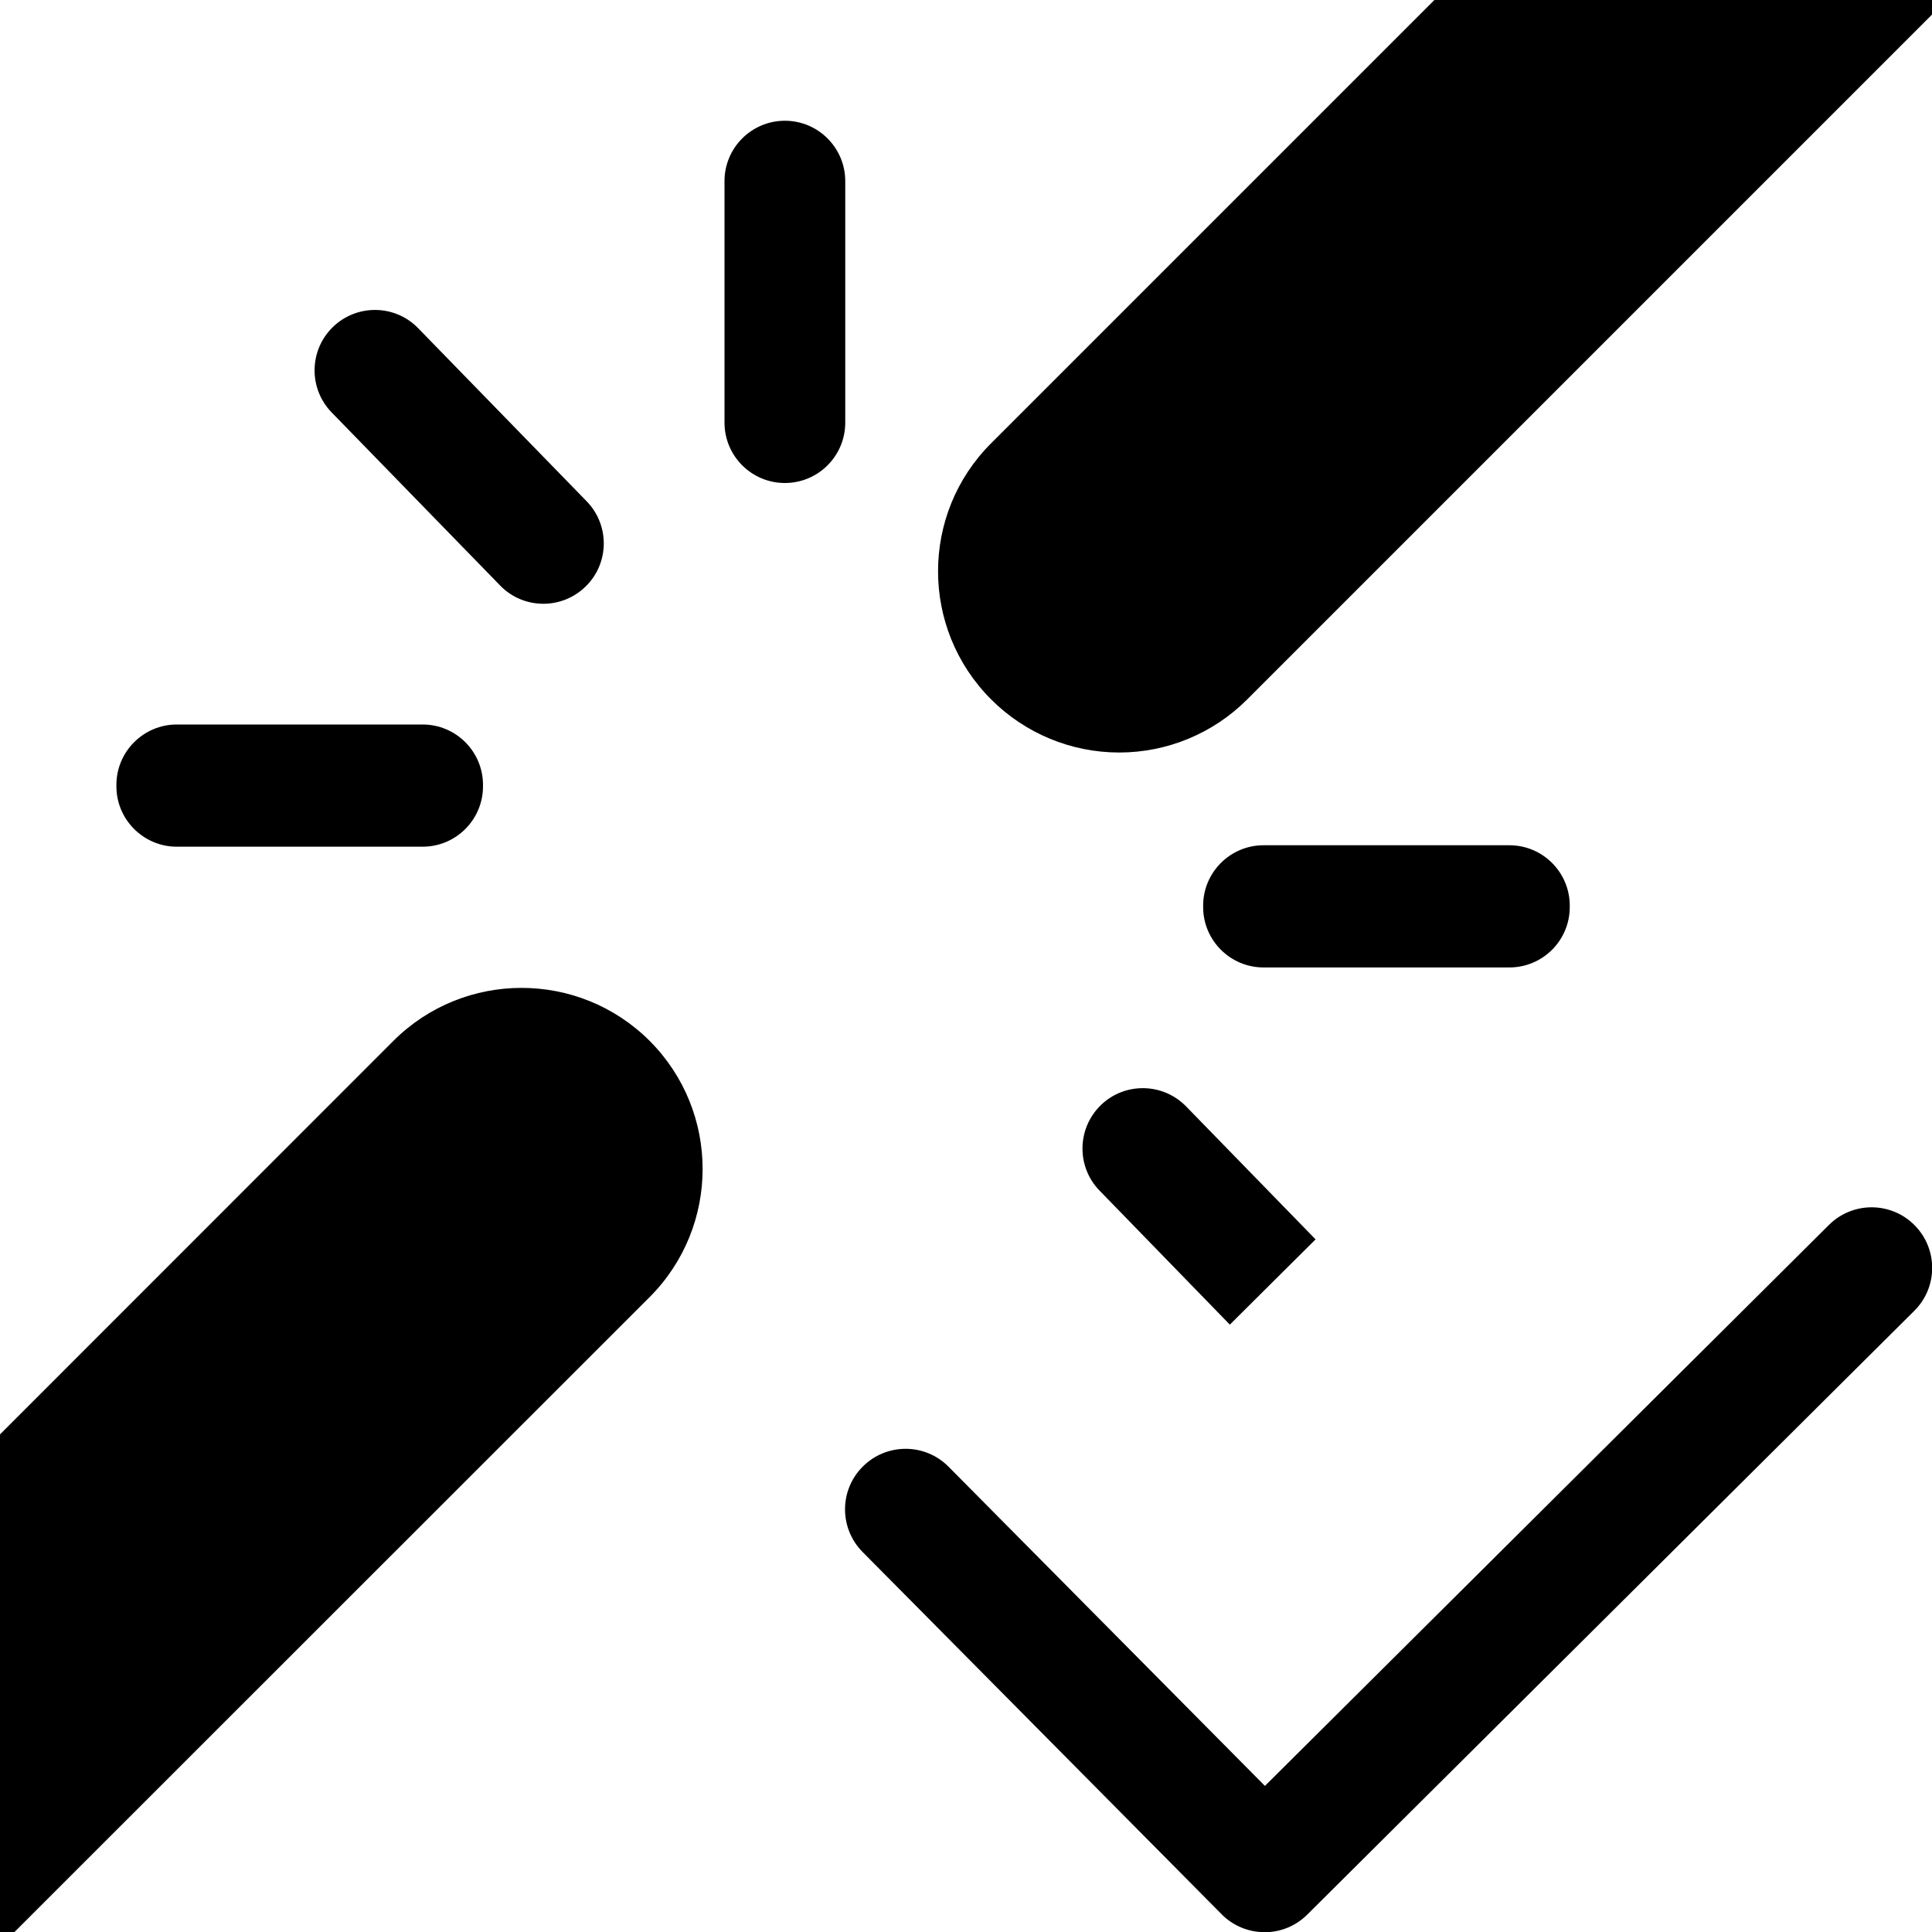
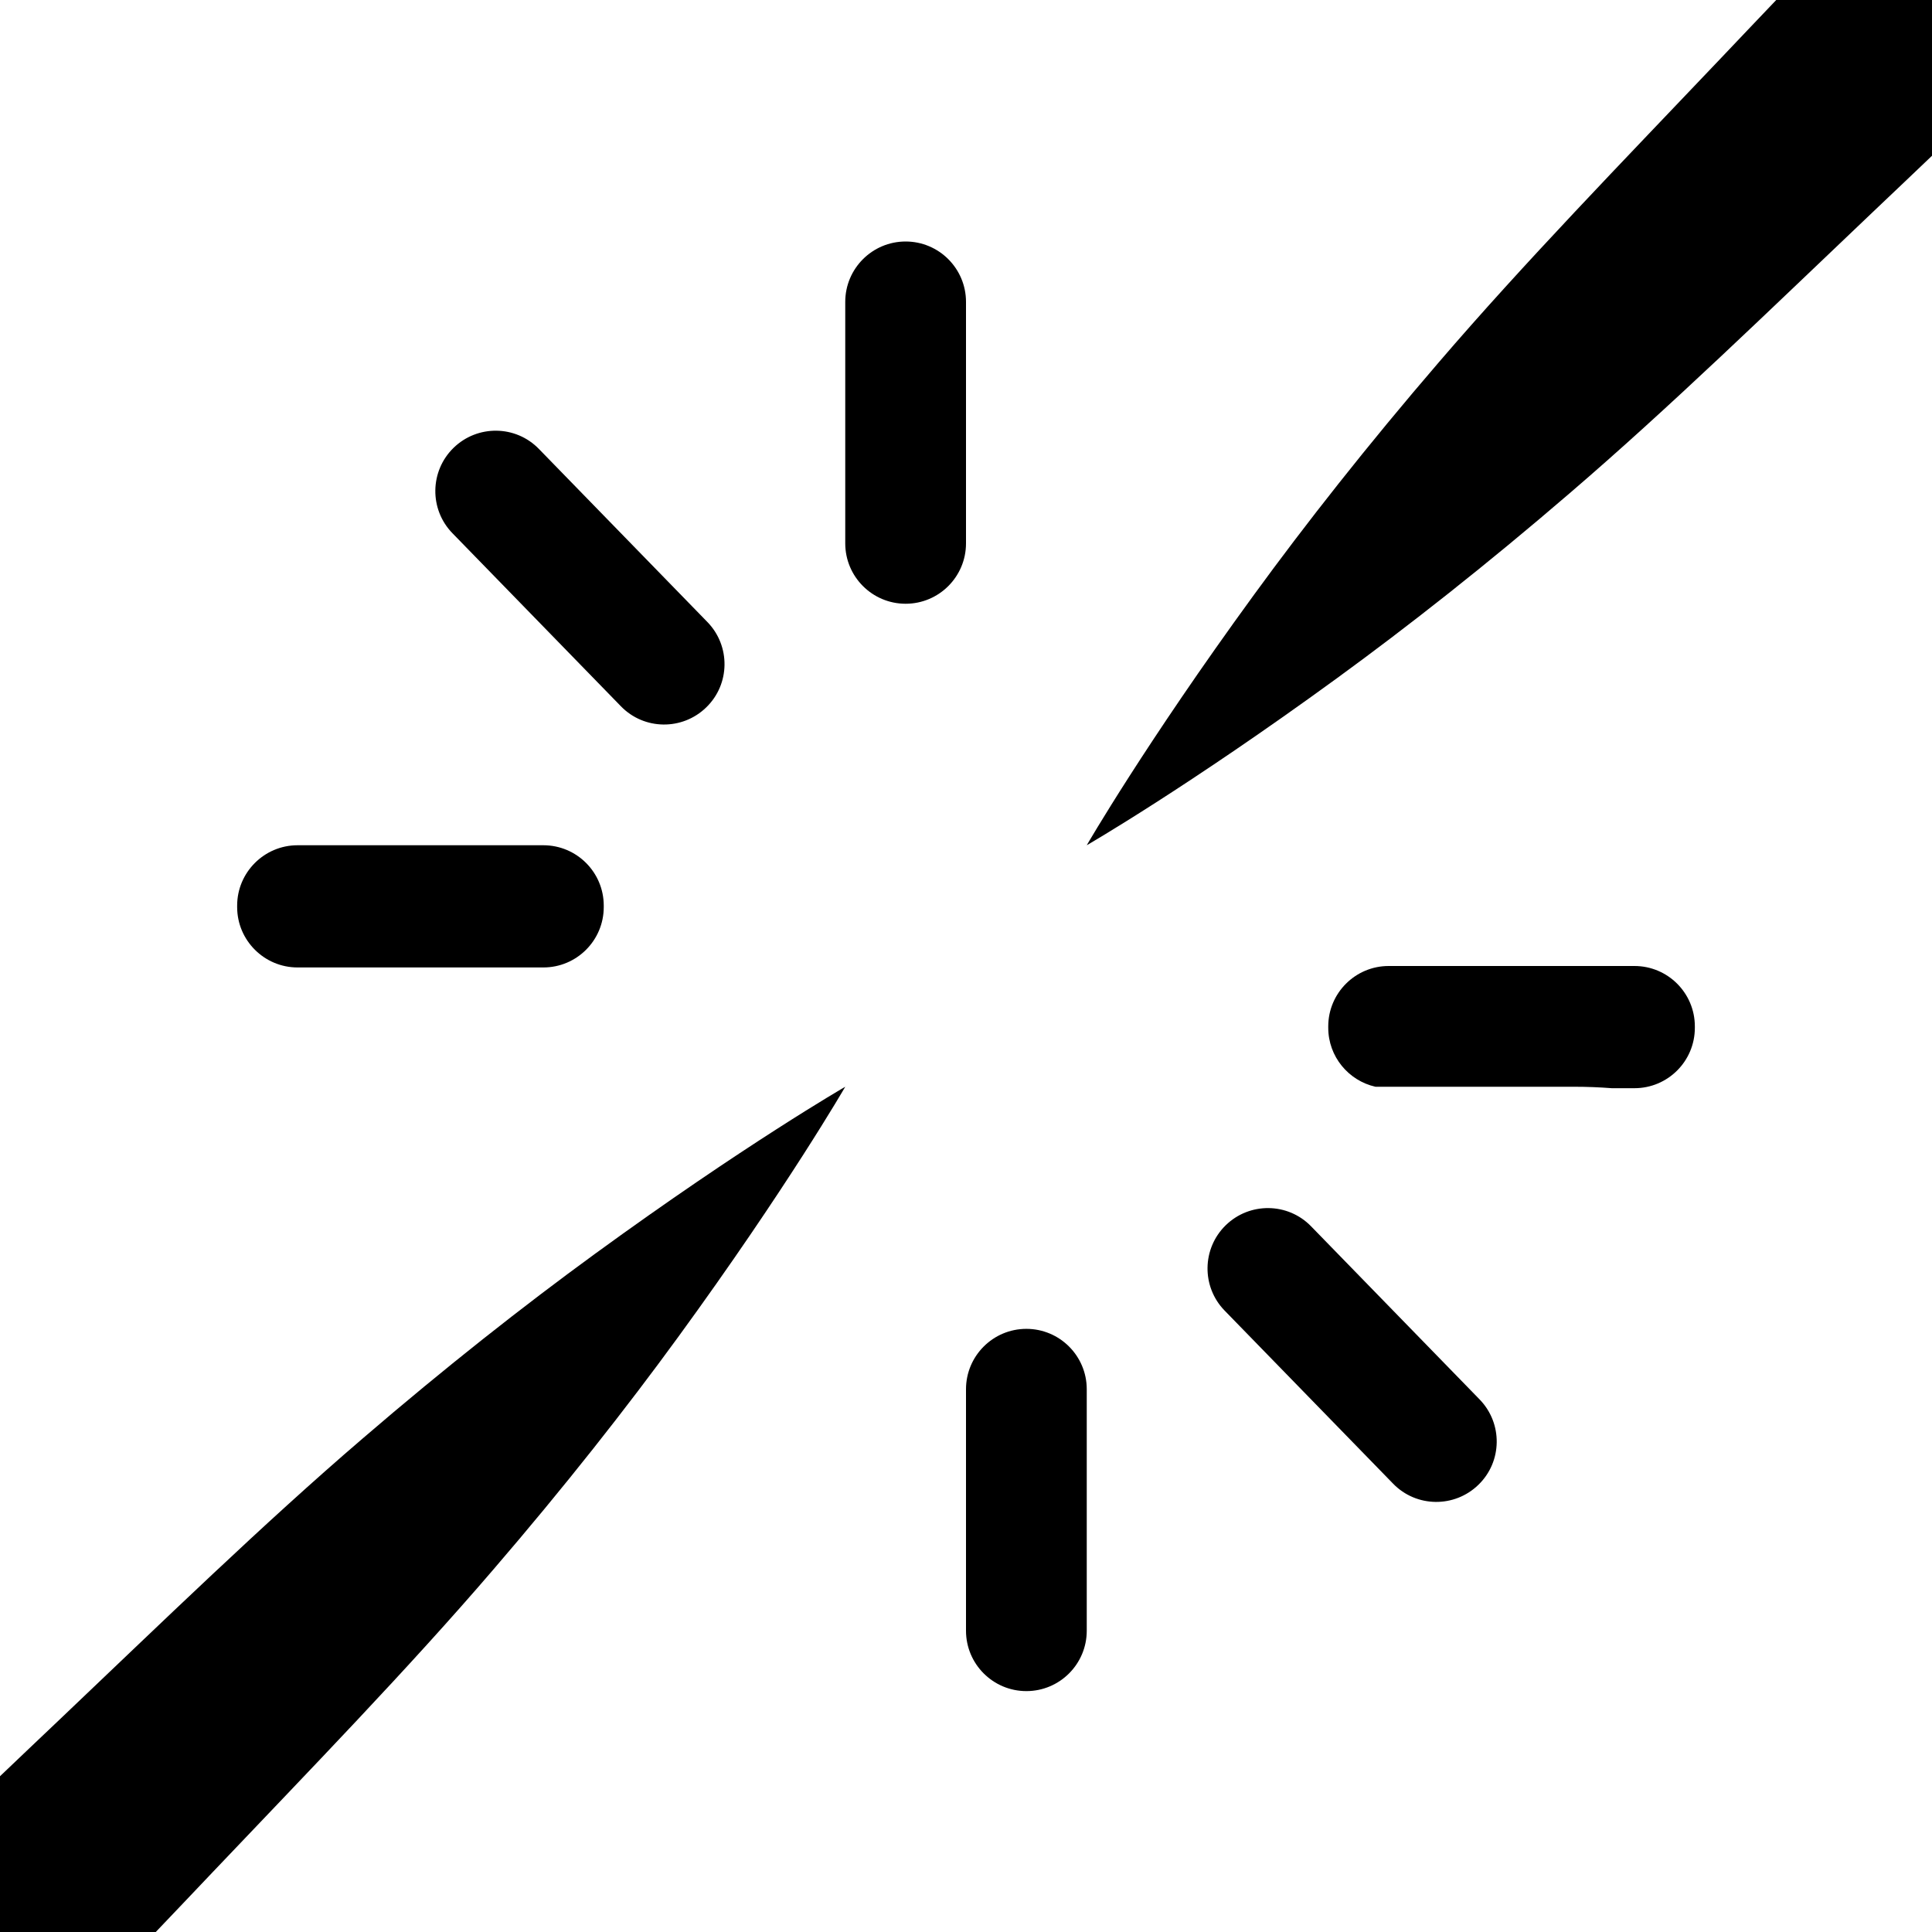
- <svg xmlns="http://www.w3.org/2000/svg" width="16px" height="16px" version="1.1" xml:space="preserve" style="fill-rule:evenodd;clip-rule:evenodd;stroke-linejoin:round;stroke-miterlimit:2;">
-   <g transform="matrix(1,0,0,1,-190,-430)">
-     <g id="gap_check" transform="matrix(1,0,0,1,140,-20)">
-       <g id="bg" transform="matrix(0.110345,0,0,0.121212,33.7793,431.091)">
-         <rect x="147" y="156" width="145" height="132" style="fill:rgb(135,135,135);fill-opacity:0;" />
-       </g>
-       <g transform="matrix(1,0,0,1,47,447)">
-         <path d="M4.464,9C4.189,9 3.964,9.224 3.964,9.5L3.964,9.512C3.964,9.788 4.189,10.012 4.464,10.012L6.5,10.012C6.776,10.012 7,9.788 7,9.512L7,9.5C7,9.224 6.776,9 6.5,9L4.464,9Z" />
-       </g>
-       <g transform="matrix(1,0,0,1,47,447)">
-         <path d="M6.463,5.718C6.271,5.52 5.954,5.516 5.756,5.709C5.559,5.901 5.554,6.218 5.747,6.416L7.142,7.849C7.334,8.047 7.651,8.051 7.849,7.858C8.047,7.666 8.051,7.349 7.858,7.151L6.463,5.718Z" />
-       </g>
-       <g transform="matrix(1,0,0,1,47,447)">
-         <path d="M10,4.5C10,4.224 9.776,4 9.5,4C9.224,4 9,4.224 9,4.5L9,6.5C9,6.776 9.224,7 9.5,7C9.776,7 10,6.776 10,6.5L10,4.5Z" />
-       </g>
-       <g transform="matrix(1,0,0,1,-140,20)">
-         <path d="M190,446L190,441.879L193.258,438.62C193.844,438.035 194.794,438.035 195.38,438.62C195.965,439.206 195.965,440.156 195.38,440.742L190.12,446L190,446ZM206,430.121L200.328,435.793C200.047,436.074 199.666,436.232 199.269,436.232C198.871,436.232 198.49,436.074 198.209,435.793L198.208,435.792C197.622,435.206 197.622,434.256 198.208,433.671L201.879,430L206,430L206,430.121Z" />
-       </g>
-       <g transform="matrix(1,0,0,1,-1,-1)">
-         <path d="M61.185,461.97L60.106,460.86C59.914,460.663 59.918,460.346 60.116,460.153C60.313,459.961 60.63,459.965 60.823,460.163L61.895,461.264L61.185,461.97ZM63.5,458C63.776,458 64,458.224 64,458.5L64,458.512C64,458.788 63.776,459.012 63.5,459.012L61.464,459.012C61.189,459.012 60.964,458.788 60.964,458.512L60.964,458.5C60.964,458.224 61.189,458 61.464,458L63.5,458Z" />
-       </g>
-       <g transform="matrix(0.836128,0,0,0.836128,56.7573,458.602)">
-         <path d="M4.447,7.401L10.033,1.845C10.268,1.611 10.648,1.612 10.881,1.847C11.115,2.082 11.114,2.462 10.879,2.695L4.867,8.675C4.754,8.788 4.601,8.851 4.442,8.85C4.283,8.849 4.13,8.786 4.018,8.672L0.462,5.084C0.229,4.849 0.23,4.469 0.466,4.236C0.701,4.003 1.081,4.004 1.314,4.24L4.447,7.401Z" />
-       </g>
-     </g>
+ <svg xmlns="http://www.w3.org/2000/svg" width="100%" height="100%" viewBox="0 0 16 16" version="1.1" xml:space="preserve" style="fill-rule:evenodd;clip-rule:evenodd;stroke-linejoin:round;stroke-miterlimit:2;">
+   <g id="gap_check">
+     <rect id="bg" x="0" y="0" width="16" height="16" style="fill:#878787;fill-opacity:0;" />
+     <path d="M2.464,7c-0.275,-0 -0.5,0.224 -0.5,0.5l0,0.012c0,0.276 0.225,0.5 0.5,0.5l2.036,-0c0.276,-0 0.5,-0.224 0.5,-0.5l0,-0.012c0,-0.276 -0.224,-0.5 -0.5,-0.5l-2.036,-0Z" />
+     <path d="M4.463,3.718c-0.192,-0.198 -0.509,-0.202 -0.707,-0.009c-0.197,0.192 -0.202,0.509 -0.009,0.707l1.395,1.433c0.192,0.198 0.509,0.202 0.707,0.009c0.198,-0.192 0.202,-0.509 0.009,-0.707l-1.395,-1.433Z" />
+     <path d="M10.858,10.156c-0.192,-0.198 -0.509,-0.202 -0.707,-0.009c-0.197,0.192 -0.202,0.509 -0.009,0.707l1.395,1.433c0.192,0.198 0.509,0.202 0.707,0.009c0.198,-0.192 0.202,-0.509 0.009,-0.707l-1.395,-1.433Z" />
+     <path d="M8,2.5c0,-0.276 -0.224,-0.5 -0.5,-0.5c-0.276,-0 -0.5,0.224 -0.5,0.5l0,2c0,0.276 0.224,0.5 0.5,0.5c0.276,-0 0.5,-0.224 0.5,-0.5l0,-2Z" />
+     <path d="M9,11.505c0,-0.276 -0.224,-0.5 -0.5,-0.5c-0.276,-0 -0.5,0.224 -0.5,0.5l0,2c0,0.276 0.224,0.5 0.5,0.5c0.276,-0 0.5,-0.224 0.5,-0.5l0,-2Z" />
+     <path d="M16,1.29c-0.163,0.155 -0.326,0.311 -0.49,0.466c-0.848,0.806 -1.689,1.624 -2.511,2.329c-0.688,0.592 -1.34,1.104 -1.926,1.531c-1.236,0.901 -2.073,1.384 -2.073,1.384c0,-0 0.483,-0.837 1.384,-2.073c0.427,-0.586 0.939,-1.238 1.531,-1.926c0.705,-0.822 1.523,-1.663 2.329,-2.511c0.155,-0.164 0.311,-0.327 0.466,-0.49l1.29,0l0,1.29Zm-14.71,14.71l-0.005,0.005l-1.285,-0l0,-1.295c0.163,-0.155 0.326,-0.311 0.49,-0.466c0.848,-0.806 1.689,-1.624 2.511,-2.329c0.688,-0.592 1.34,-1.104 1.926,-1.531c1.236,-0.901 2.073,-1.384 2.073,-1.384c0,-0 -0.483,0.837 -1.384,2.073c-0.427,0.586 -0.939,1.238 -1.531,1.926c-0.705,0.822 -1.523,1.663 -2.329,2.511c-0.155,0.164 -0.311,0.327 -0.466,0.49Z" />
+     <path d="M11.391,9c-0.223,-0.05 -0.391,-0.25 -0.391,-0.488l0,-0.012c0,-0.276 0.225,-0.5 0.5,-0.5l2.036,-0c0.276,0 0.5,0.224 0.5,0.5l0,0.012c0,0.276 -0.224,0.5 -0.5,0.5l-0.188,-0c-0.103,-0.008 -0.207,-0.012 -0.312,-0.012l-1.645,-0Z" />
  </g>
</svg>
